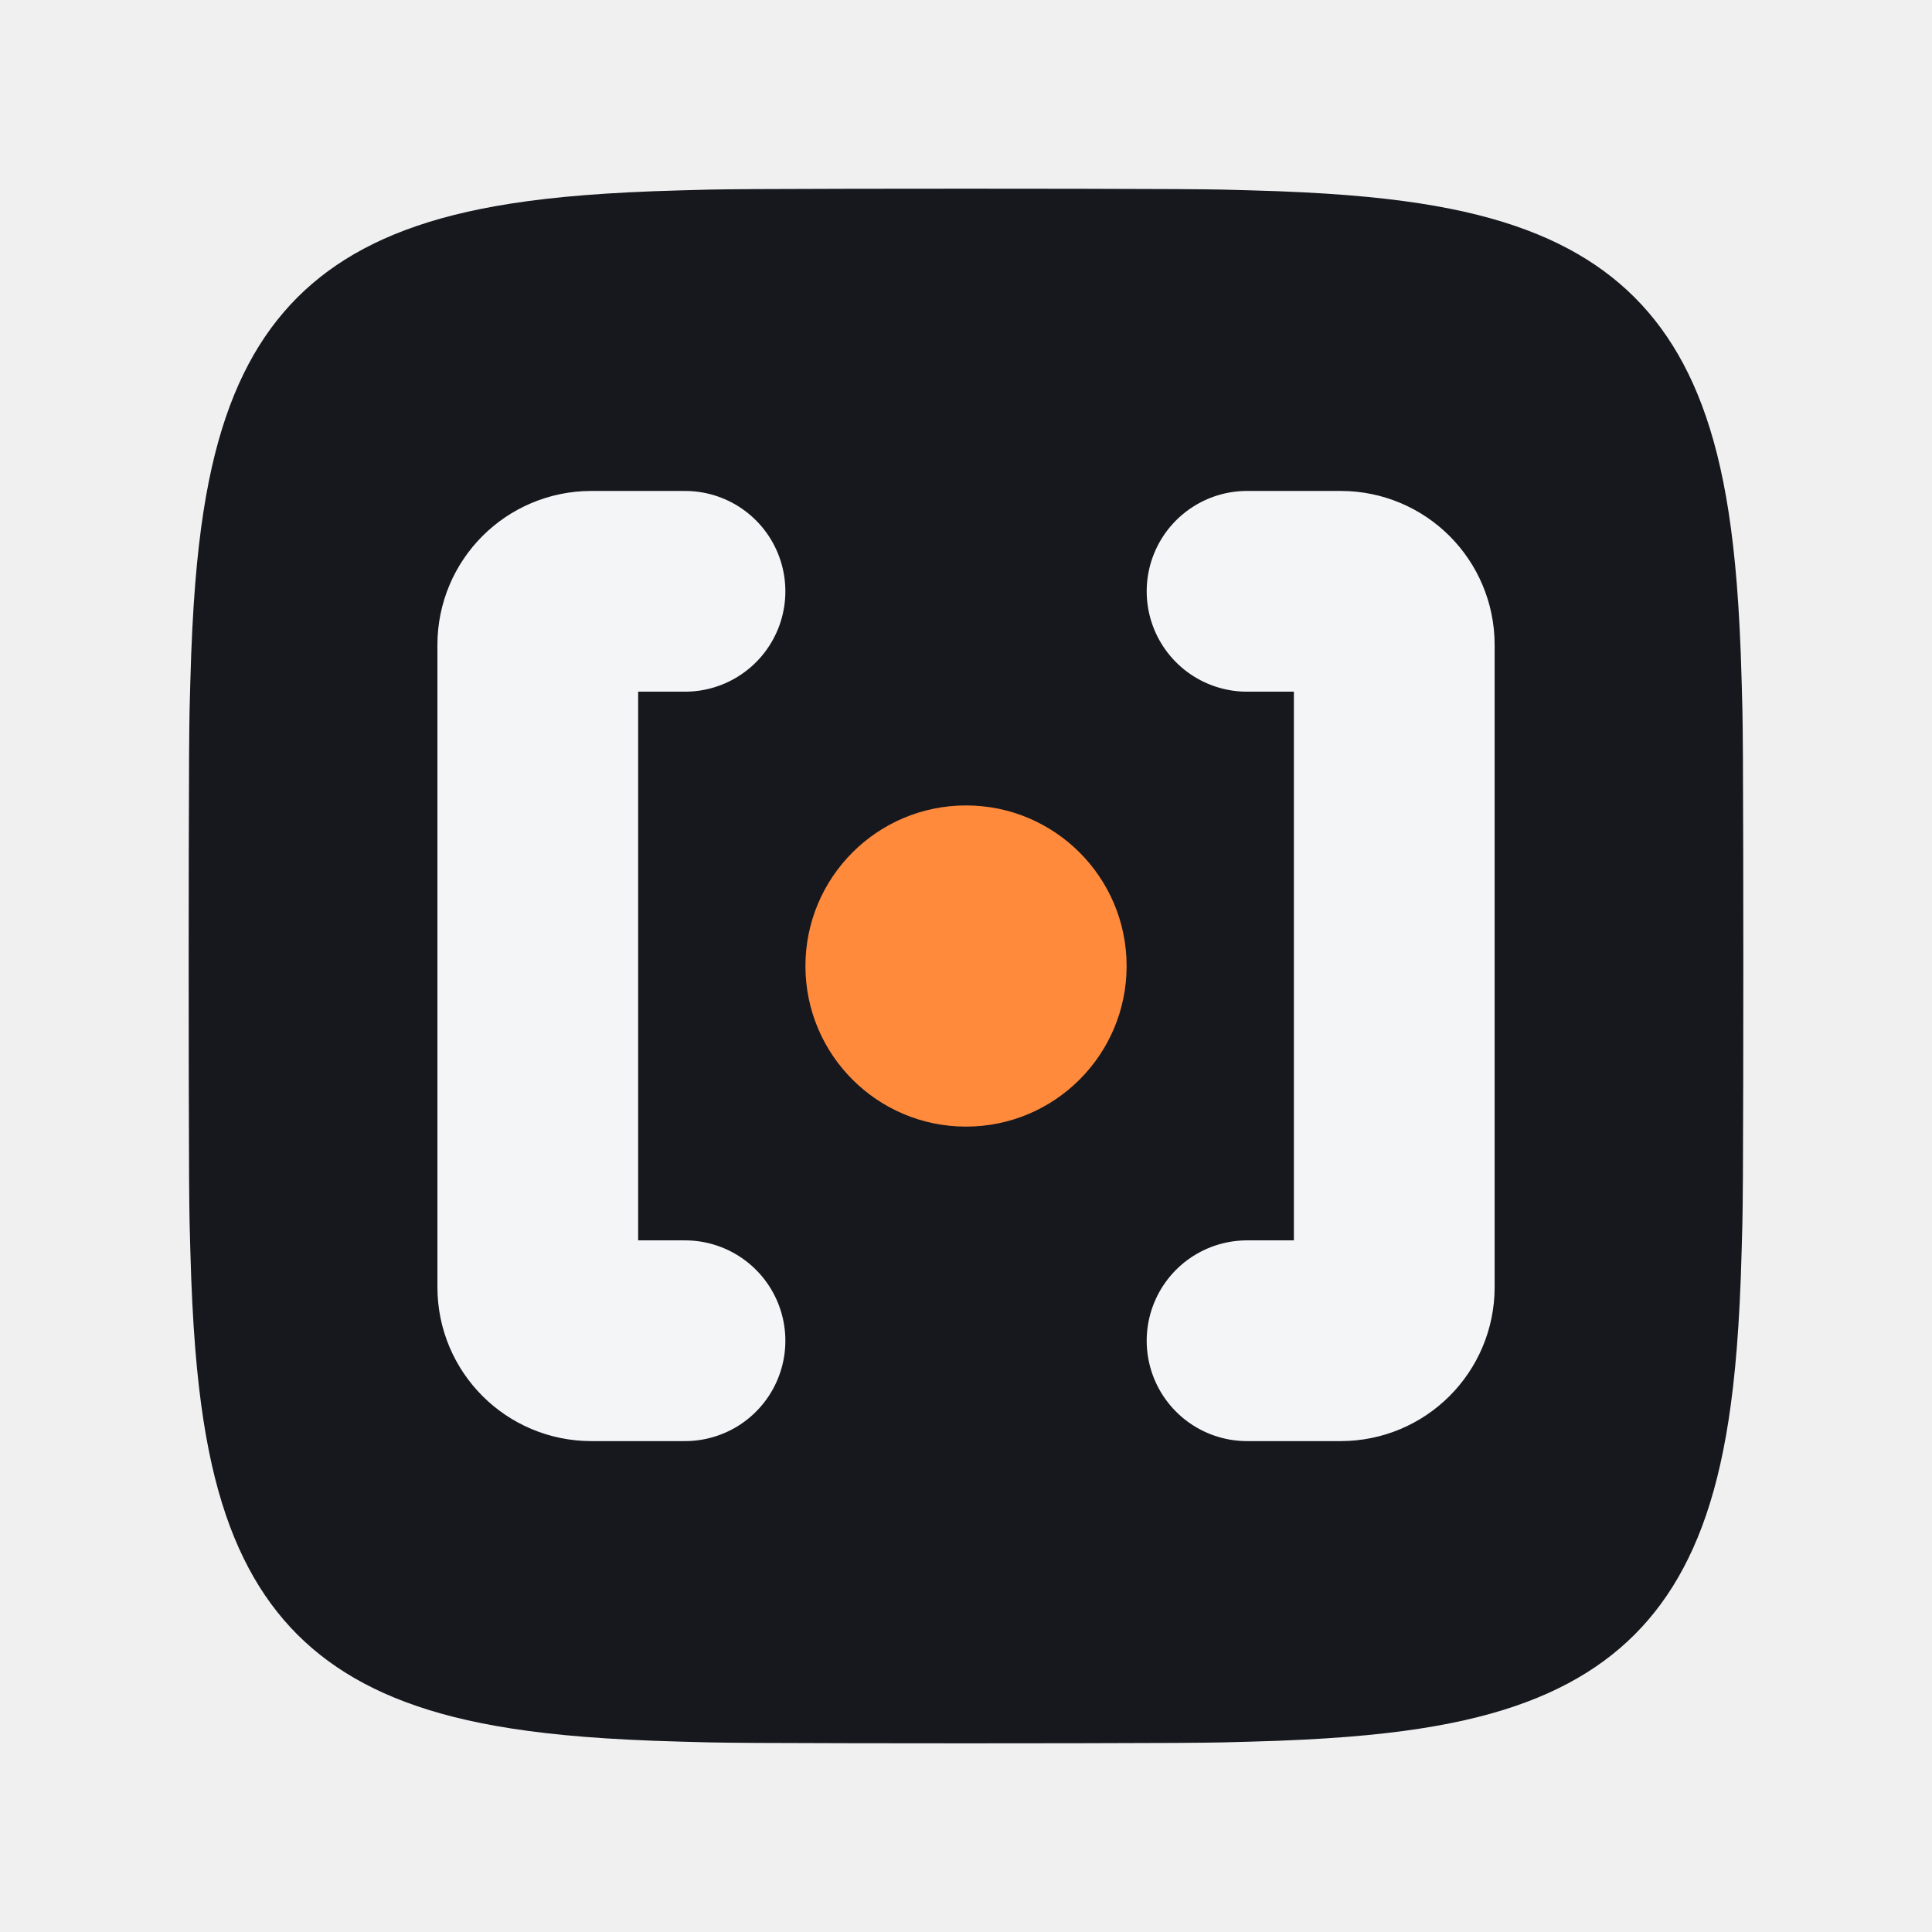
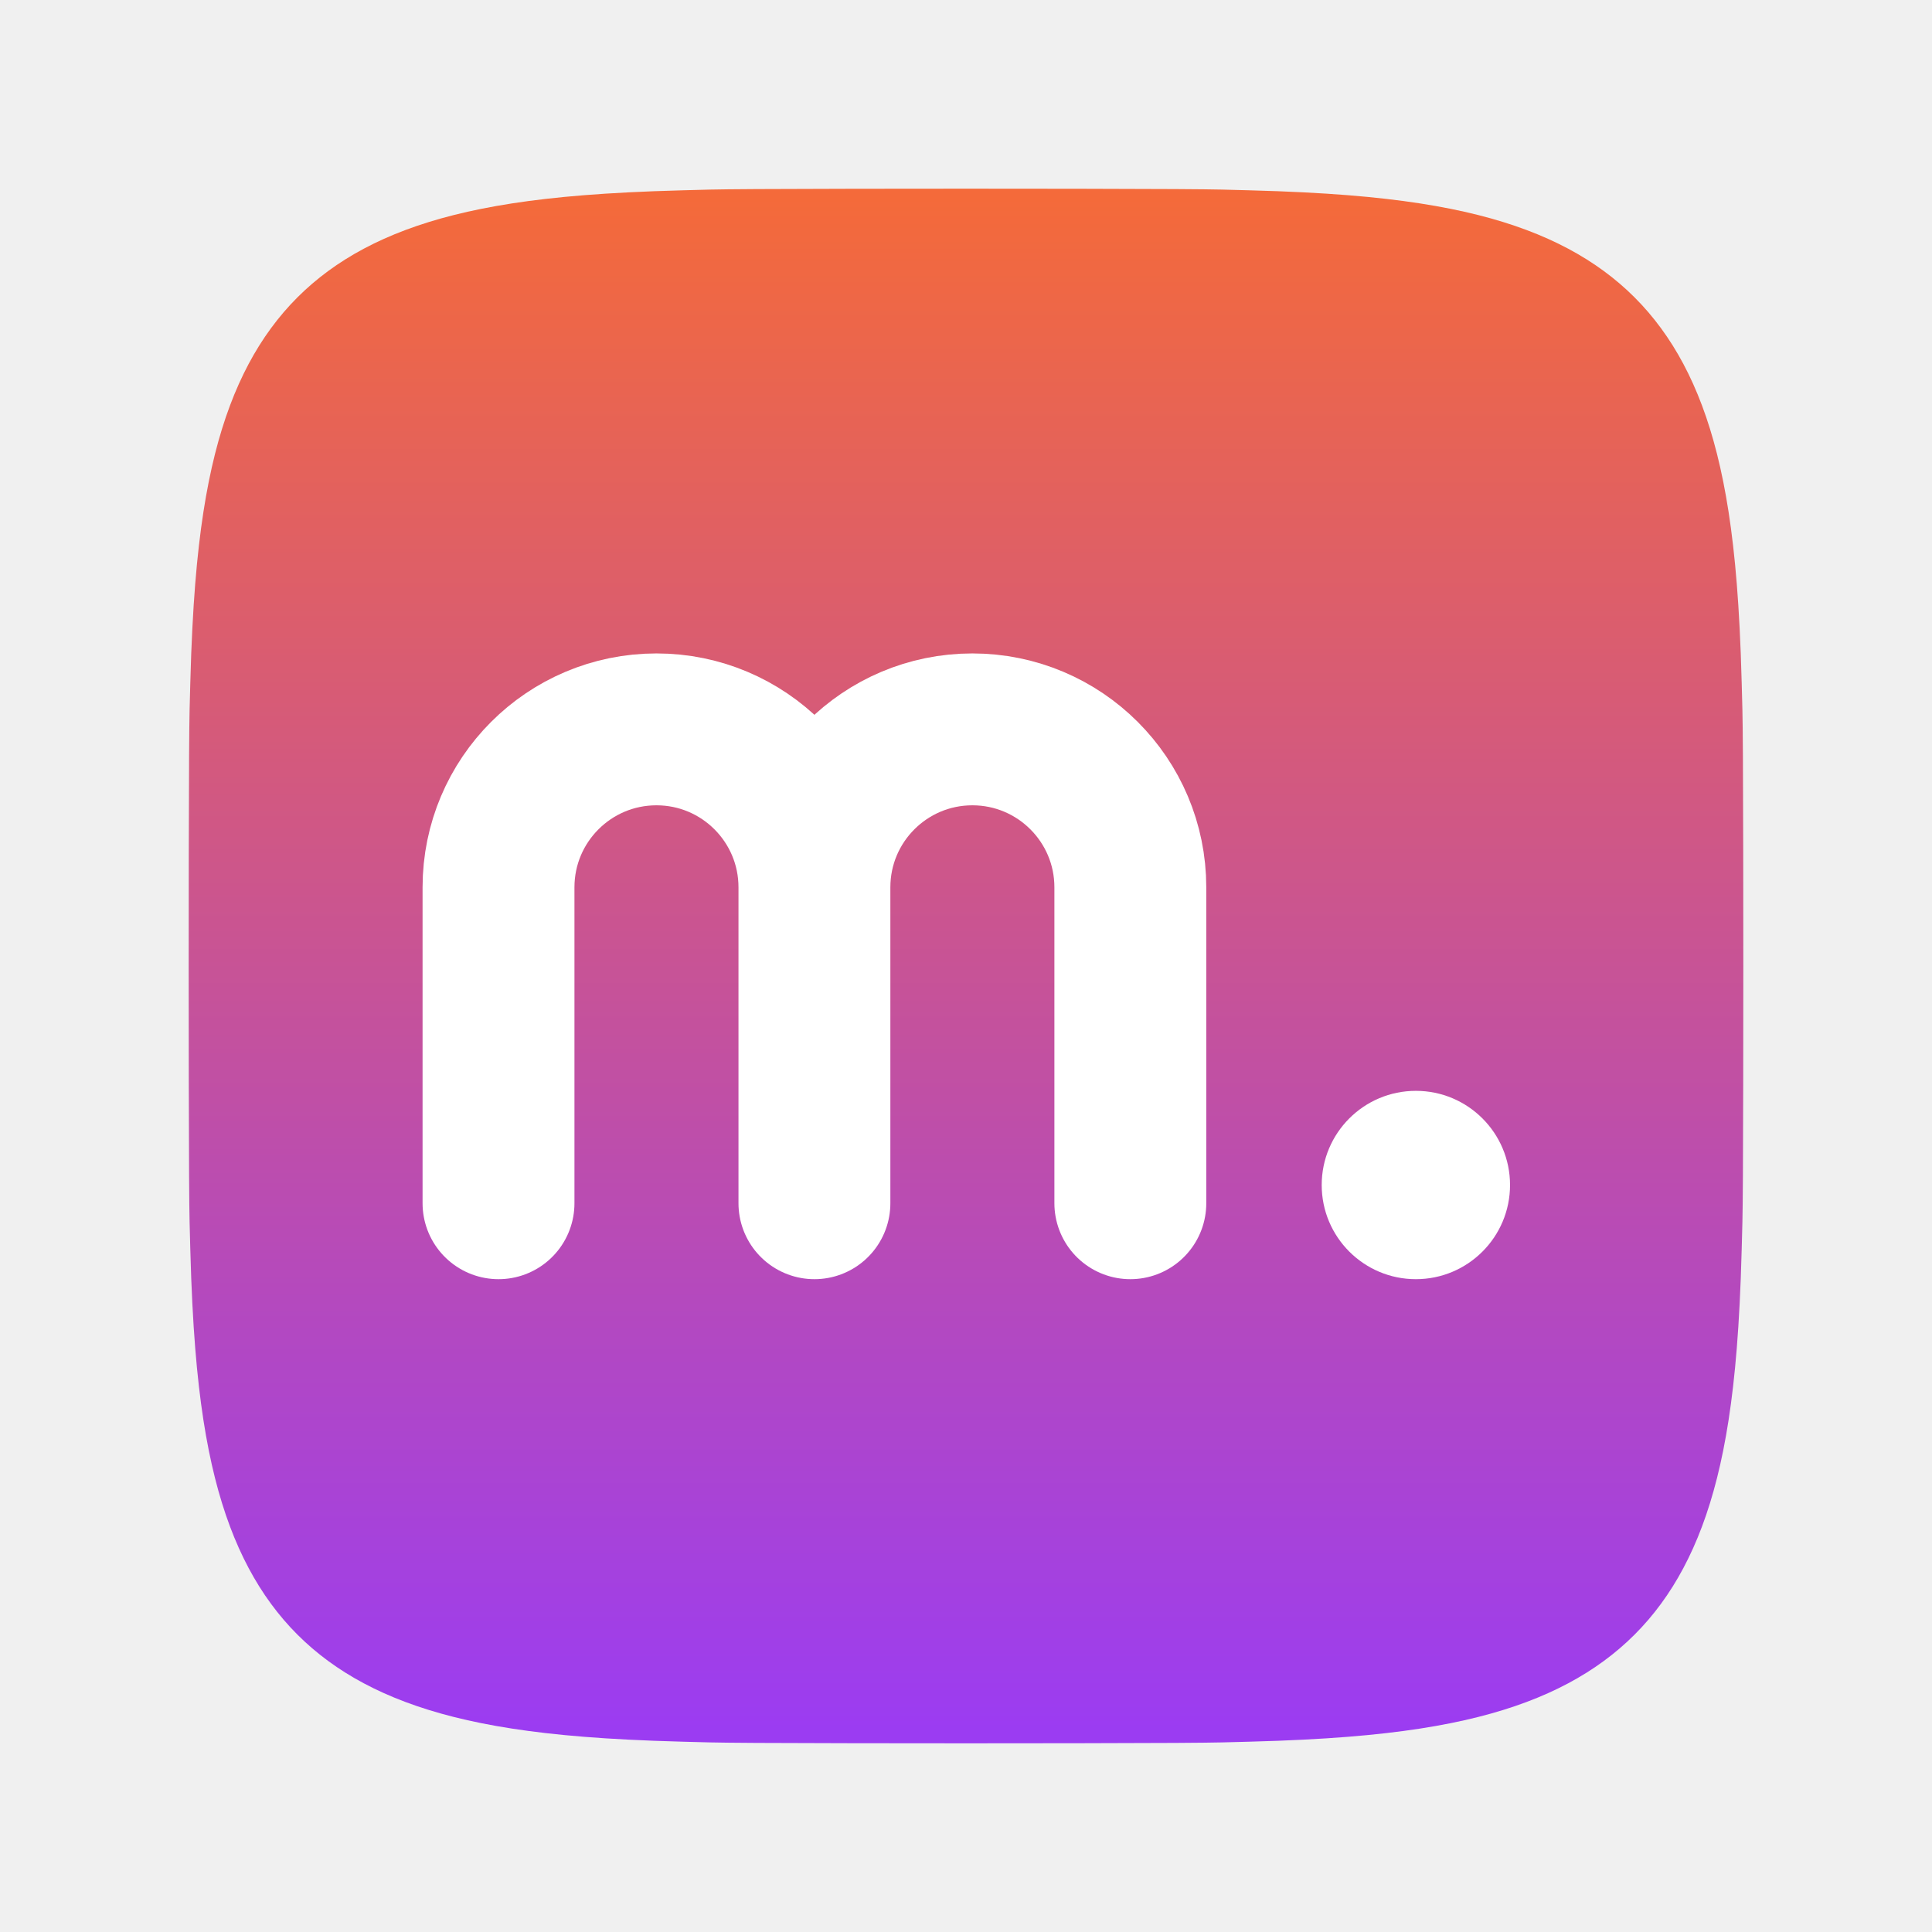
<svg xmlns="http://www.w3.org/2000/svg" viewBox="0 0 1024 1024" width="1024" height="1024" role="img" aria-label="meet-ai">
  <defs>
-     <linearGradient id="b" x1="0" y1="0" x2="0" y2="1">
-       <stop offset="0" stop-color="#16181D" />
-       <stop offset="1" stop-color="#16181D" />
+     <linearGradient id="b" x1="0.5" y1="0" x2="0.5" y2="1">
+       <stop offset="0" stop-color="#F46A3A" />
+       <stop offset="1" stop-color="#9B3CF2" />
    </linearGradient>
  </defs>
  <path d="M924,512C924,549.03 923.928,598.077 923.784,623.091C923.64,648.105 923.424,650.788 923.136,662.083C922.848,673.378 922.488,682.134 922.055,690.861C921.622,699.587 921.117,707.134 920.539,714.444C919.961,721.753 919.31,728.354 918.585,734.717C917.861,741.081 917.063,746.959 916.191,752.626C915.318,758.293 914.372,763.599 913.35,768.719C912.328,773.838 911.232,778.674 910.059,783.346C908.886,788.017 907.637,792.456 906.31,796.747C904.983,801.038 903.58,805.132 902.096,809.092C900.612,813.053 899.05,816.842 897.406,820.508C895.762,824.175 894.039,827.69 892.231,831.091C890.423,834.492 888.534,837.756 886.557,840.914C884.58,844.072 882.52,847.106 880.368,850.038C878.216,852.971 875.979,855.789 873.646,858.511C871.313,861.232 868.892,863.847 866.369,866.369C863.847,868.892 861.232,871.313 858.511,873.646C855.789,875.979 852.971,878.216 850.038,880.368C847.106,882.52 844.072,884.58 840.914,886.557C837.756,888.534 834.492,890.423 831.091,892.231C827.69,894.039 824.175,895.762 820.508,897.406C816.842,899.05 813.053,900.612 809.092,902.096C805.132,903.58 801.038,904.983 796.747,906.31C792.456,907.637 788.017,908.886 783.346,910.059C778.674,911.232 773.838,912.328 768.719,913.35C763.599,914.372 758.293,915.318 752.626,916.191C746.959,917.063 741.081,917.861 734.717,918.585C728.354,919.31 721.753,919.961 714.444,920.539C707.134,921.117 699.587,921.622 690.861,922.055C682.134,922.488 673.378,922.848 662.083,923.136C650.788,923.424 648.105,923.64 623.091,923.784C598.077,923.928 549.03,924 512,924C474.97,924 425.923,923.928 400.909,923.784C375.895,923.64 373.212,923.424 361.917,923.136C350.622,922.848 341.866,922.488 333.139,922.055C324.413,921.622 316.866,921.117 309.556,920.539C302.247,919.961 295.646,919.31 289.283,918.585C282.919,917.861 277.041,917.063 271.374,916.191C265.707,915.318 260.401,914.372 255.281,913.35C250.162,912.328 245.326,911.232 240.654,910.059C235.983,908.886 231.544,907.637 227.253,906.31C222.962,904.983 218.868,903.58 214.908,902.096C210.947,900.612 207.158,899.05 203.492,897.406C199.825,895.762 196.31,894.039 192.909,892.231C189.508,890.423 186.244,888.534 183.086,886.557C179.928,884.58 176.894,882.52 173.962,880.368C171.029,878.216 168.211,875.979 165.489,873.646C162.768,871.313 160.153,868.892 157.631,866.369C155.108,863.847 152.687,861.232 150.354,858.511C148.021,855.789 145.784,852.971 143.632,850.038C141.48,847.106 139.42,844.072 137.443,840.914C135.466,837.756 133.577,834.492 131.769,831.091C129.961,827.69 128.238,824.175 126.594,820.508C124.95,816.842 123.388,813.053 121.904,809.092C120.42,805.132 119.017,801.038 117.69,796.747C116.363,792.456 115.114,788.017 113.941,783.346C112.768,778.674 111.672,773.838 110.65,768.719C109.628,763.599 108.682,758.293 107.809,752.626C106.937,746.959 106.139,741.081 105.415,734.717C104.69,728.354 104.039,721.753 103.461,714.444C102.883,707.134 102.378,699.587 101.945,690.861C101.512,682.134 101.152,673.378 100.864,662.083C100.576,650.788 100.36,648.105 100.216,623.091C100.072,598.077 100,549.03 100,512C100,474.97 100.072,425.923 100.216,400.909C100.36,375.895 100.576,373.212 100.864,361.917C101.152,350.622 101.512,341.866 101.945,333.139C102.378,324.413 102.883,316.866 103.461,309.556C104.039,302.247 104.69,295.646 105.415,289.283C106.139,282.919 106.937,277.041 107.809,271.374C108.682,265.707 109.628,260.401 110.65,255.281C111.672,250.162 112.768,245.326 113.941,240.654C115.114,235.983 116.363,231.544 117.69,227.253C119.017,222.962 120.42,218.868 121.904,214.908C123.388,210.947 124.95,207.158 126.594,203.492C128.238,199.825 129.961,196.31 131.769,192.909C133.577,189.508 135.466,186.244 137.443,183.086C139.42,179.928 141.48,176.894 143.632,173.962C145.784,171.029 148.021,168.211 150.354,165.489C152.687,162.768 155.108,160.153 157.631,157.631C160.153,155.108 162.768,152.687 165.489,150.354C168.211,148.021 171.029,145.784 173.962,143.632C176.894,141.48 179.928,139.42 183.086,137.443C186.244,135.466 189.508,133.577 192.909,131.769C196.31,129.961 199.825,128.238 203.492,126.594C207.158,124.95 210.947,123.388 214.908,121.904C218.868,120.42 222.962,119.017 227.253,117.69C231.544,116.363 235.983,115.114 240.654,113.941C245.326,112.768 250.162,111.672 255.281,110.65C260.401,109.628 265.707,108.682 271.374,107.809C277.041,106.937 282.919,106.139 289.283,105.415C295.646,104.69 302.247,104.039 309.556,103.461C316.866,102.883 324.413,102.378 333.139,101.945C341.866,101.512 350.622,101.152 361.917,100.864C373.212,100.576 375.895,100.36 400.909,100.216C425.923,100.072 474.97,100 512,100C549.03,100 598.077,100.072 623.091,100.216C648.105,100.36 650.788,100.576 662.083,100.864C673.378,101.152 682.134,101.512 690.861,101.945C699.587,102.378 707.134,102.883 714.444,103.461C721.753,104.039 728.354,104.69 734.717,105.415C741.081,106.139 746.959,106.937 752.626,107.809C758.293,108.682 763.599,109.628 768.719,110.65C773.838,111.672 778.674,112.768 783.346,113.941C788.017,115.114 792.456,116.363 796.747,117.69C801.038,119.017 805.132,120.42 809.092,121.904C813.053,123.388 816.842,124.95 820.508,126.594C824.175,128.238 827.69,129.961 831.091,131.769C834.492,133.577 837.756,135.466 840.914,137.443C844.072,139.42 847.106,141.48 850.038,143.632C852.971,145.784 855.789,148.021 858.511,150.354C861.232,152.687 863.847,155.108 866.369,157.631C868.892,160.153 871.313,162.768 873.646,165.489C875.979,168.211 878.216,171.029 880.368,173.962C882.52,176.894 884.58,179.928 886.557,183.086C888.534,186.244 890.423,189.508 892.231,192.909C894.039,196.31 895.762,199.825 897.406,203.492C899.05,207.158 900.612,210.947 902.096,214.908C903.58,218.868 904.983,222.962 906.31,227.253C907.637,231.544 908.886,235.983 910.059,240.654C911.232,245.326 912.328,250.162 913.35,255.281C914.372,260.401 915.318,265.707 916.191,271.374C917.063,277.041 917.861,282.919 918.585,289.283C919.31,295.646 919.961,302.247 920.539,309.556C921.117,316.866 921.622,324.413 922.055,333.139C922.488,341.866 922.848,350.622 923.136,361.917C923.424,373.212 923.64,375.895 923.784,400.909C923.928,425.923 924,474.97 924,512Z" fill="url(#b)" />
-   <g transform="translate(231.84 260.211) scale(7.093) translate(-10.5 -14.5)">
-     <path d="M29,22 H22 A4,4 0 0 0 18,26 V74 A4,4 0 0 0 22,78 H29" fill="none" stroke="#F4F5F7" stroke-width="15" stroke-linecap="round" stroke-linejoin="round" />
-     <path d="M71,22 H78 A4,4 0 0 1 82,26 V74 A4,4 0 0 1 78,78 H71" fill="none" stroke="#F4F5F7" stroke-width="15" stroke-linecap="round" stroke-linejoin="round" />
-     <circle cx="50" cy="50" r="12" fill="#FF8A3C" />
+   <g transform="translate(100 100) scale(0.805)">
+     <path d="M204,668V460A104,104 0 0 1 412,460V668 M412,460A104,104 0 0 1 620,460V668" fill="none" stroke="#FFFFFF" stroke-width="100" stroke-linecap="round" stroke-linejoin="round" />
+     <circle cx="808" cy="656" r="62" fill="#FFFFFF" />
  </g>
</svg>
